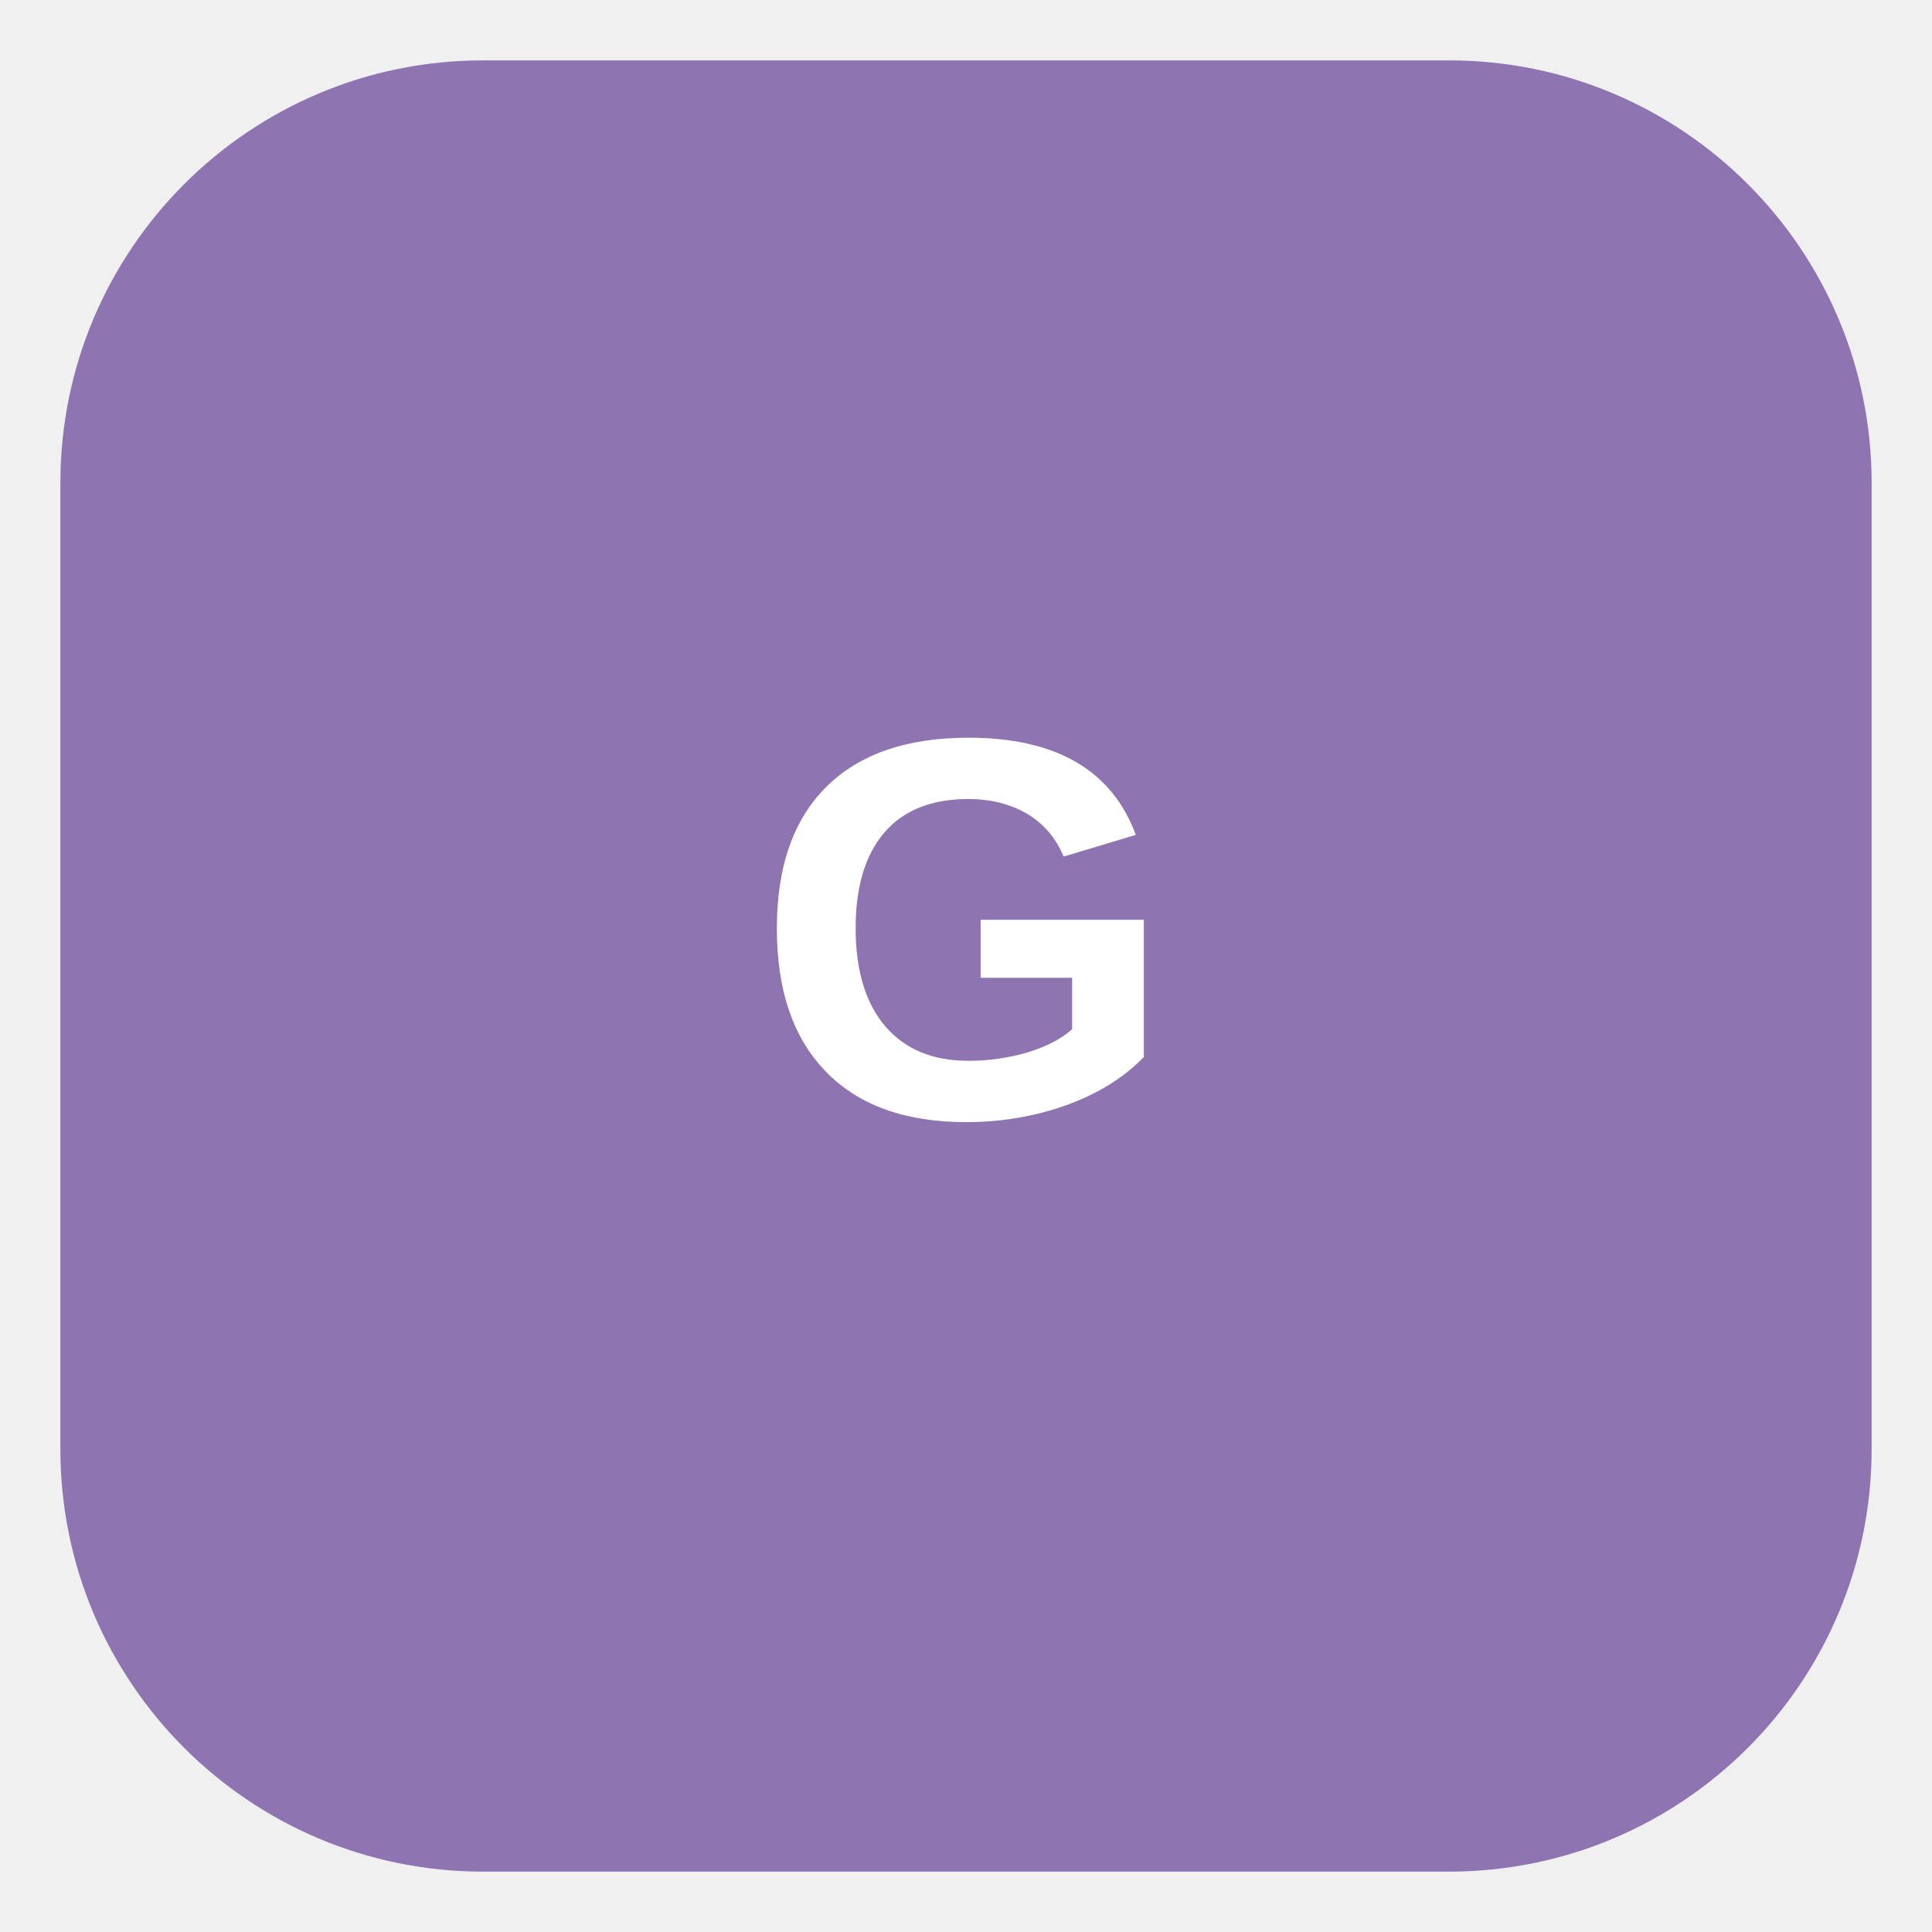
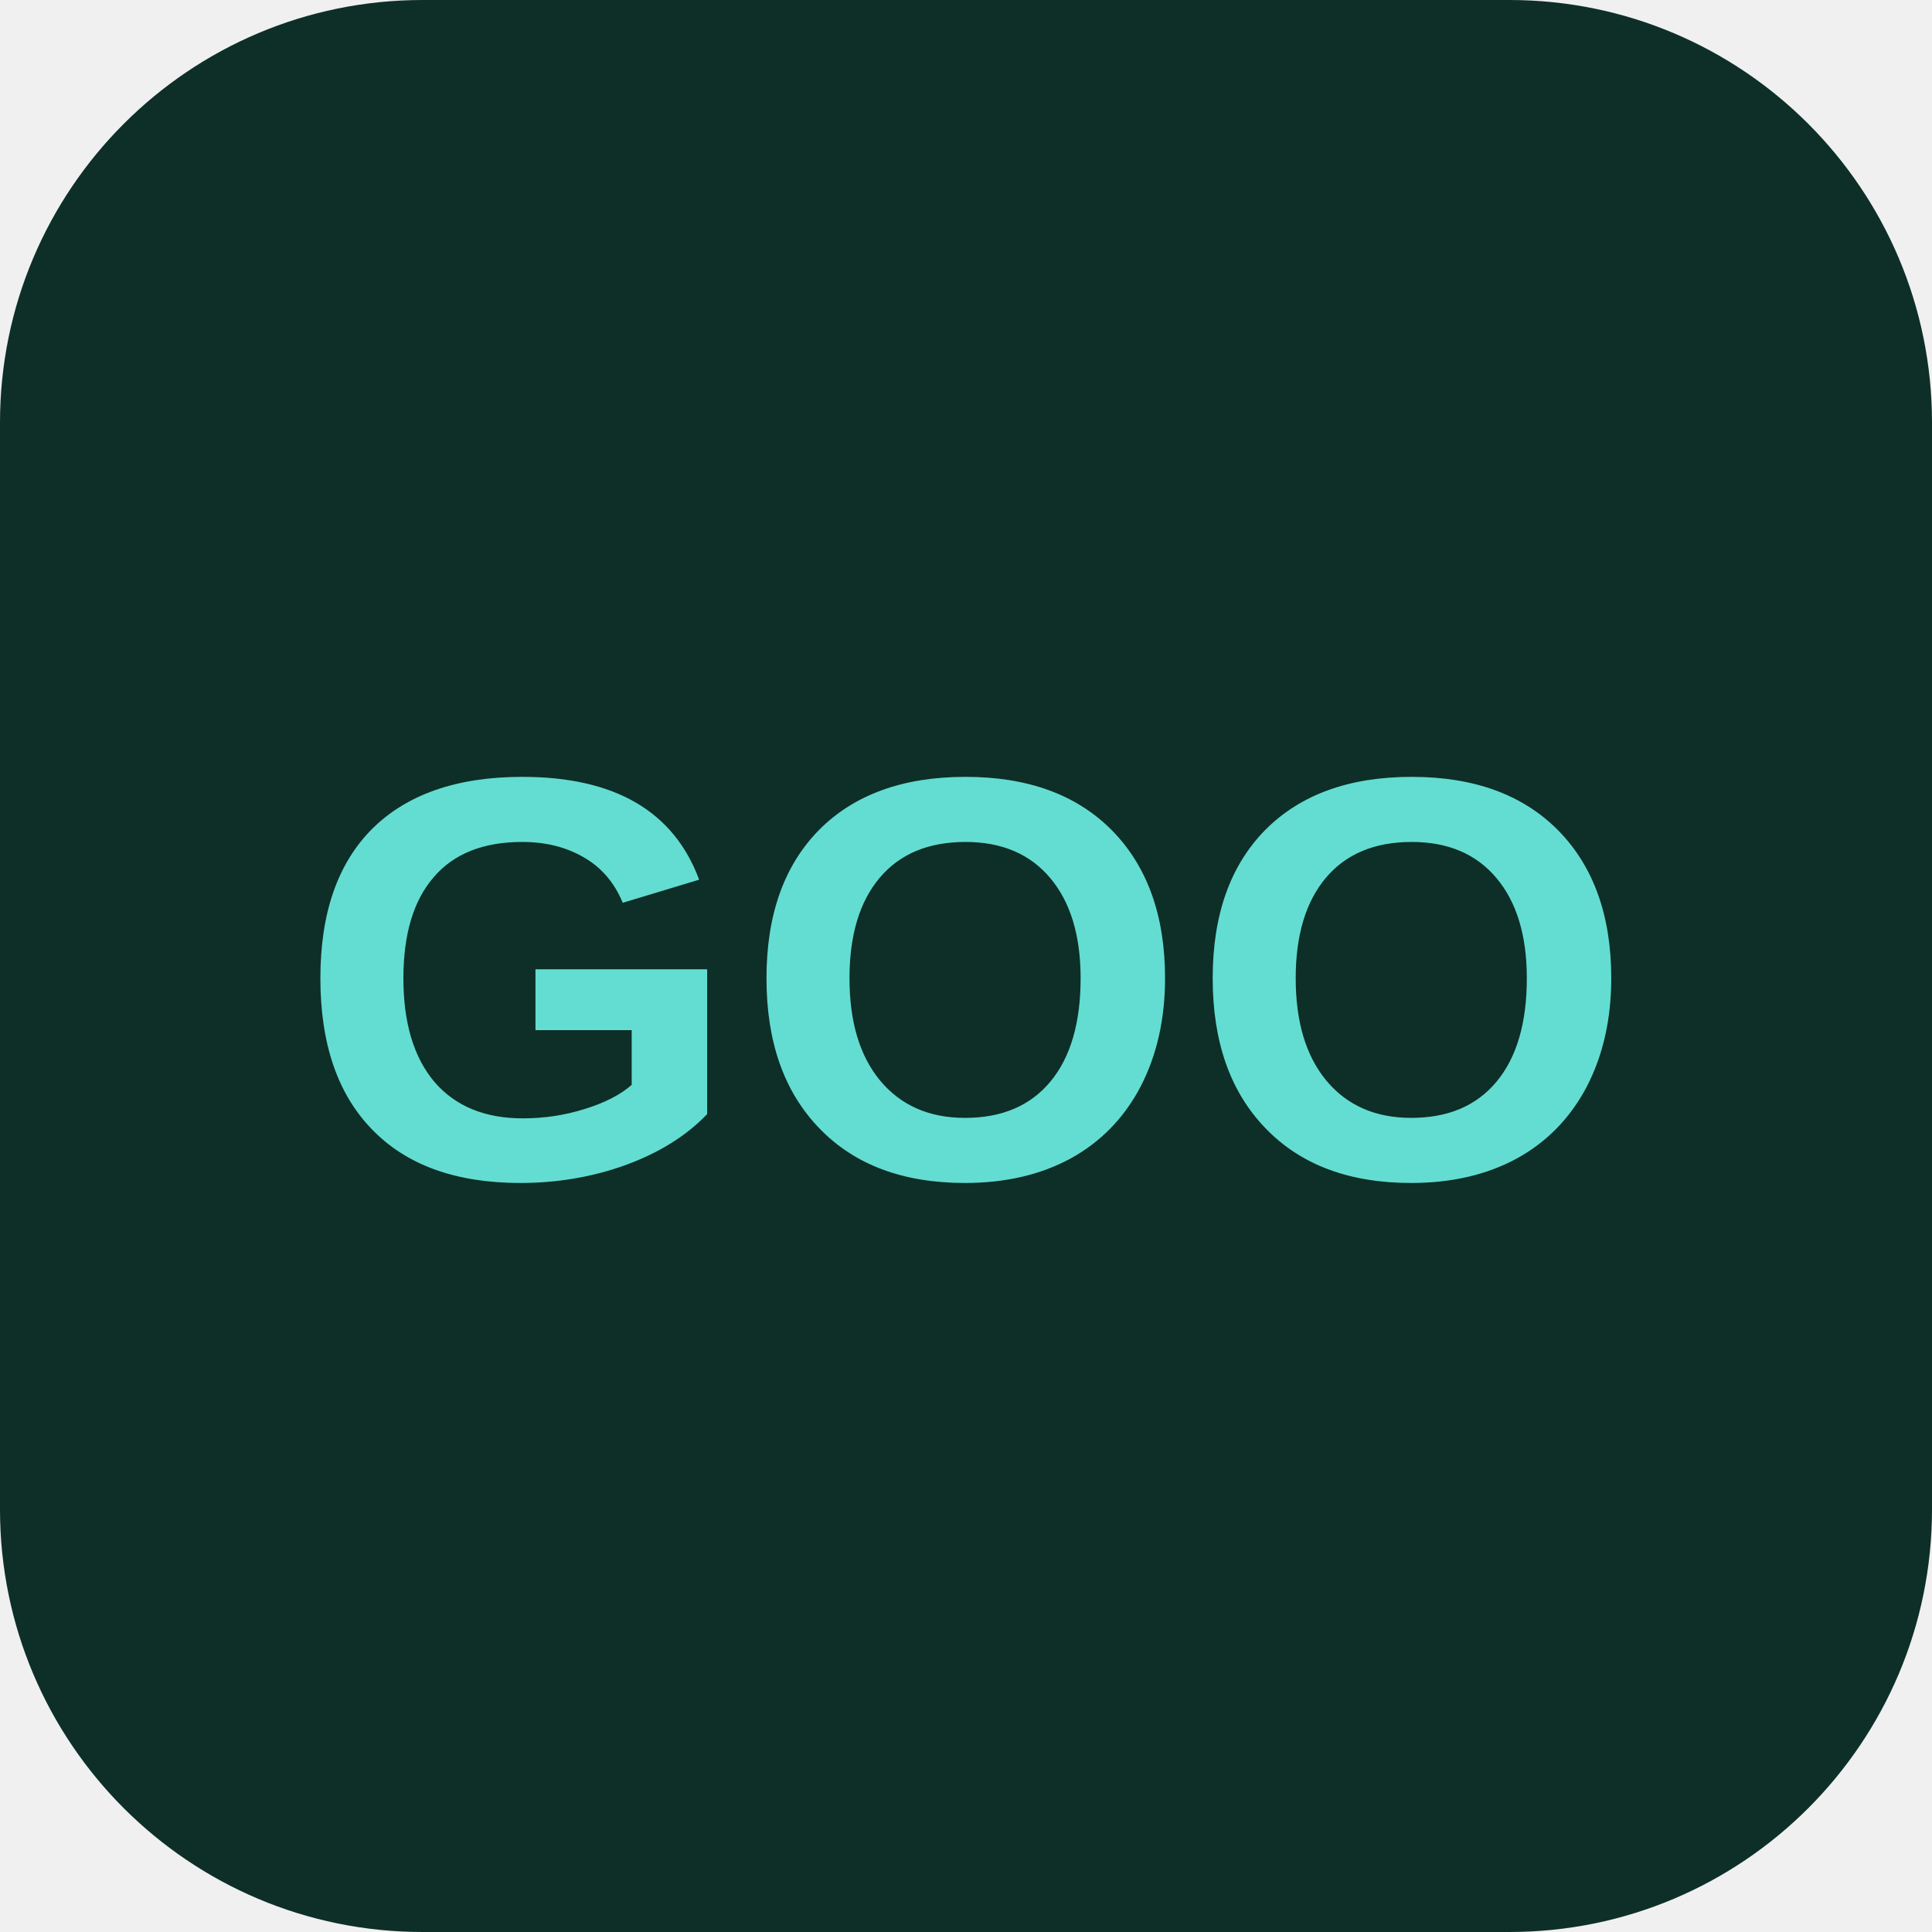
- <svg xmlns="http://www.w3.org/2000/svg" role="img" viewBox="0 0 64 64">
-   <rect x="2" y="2" width="60" height="60" rx="14" fill="#8E75B2" />
-   <text x="32" y="37" fill="#FFFFFF" text-anchor="middle" font-family="Arial,Helvetica,sans-serif" font-size="18" font-weight="800">G</text>
+ <svg xmlns="http://www.w3.org/2000/svg" viewBox="0 0 64 64">
+   <rect width="64" height="64" rx="14" fill="#0d2f28" />
+   <text x="32" y="39" text-anchor="middle" font-family="Arial" font-size="19" font-weight="700" fill="#63ddd1">GOO</text>
</svg>
